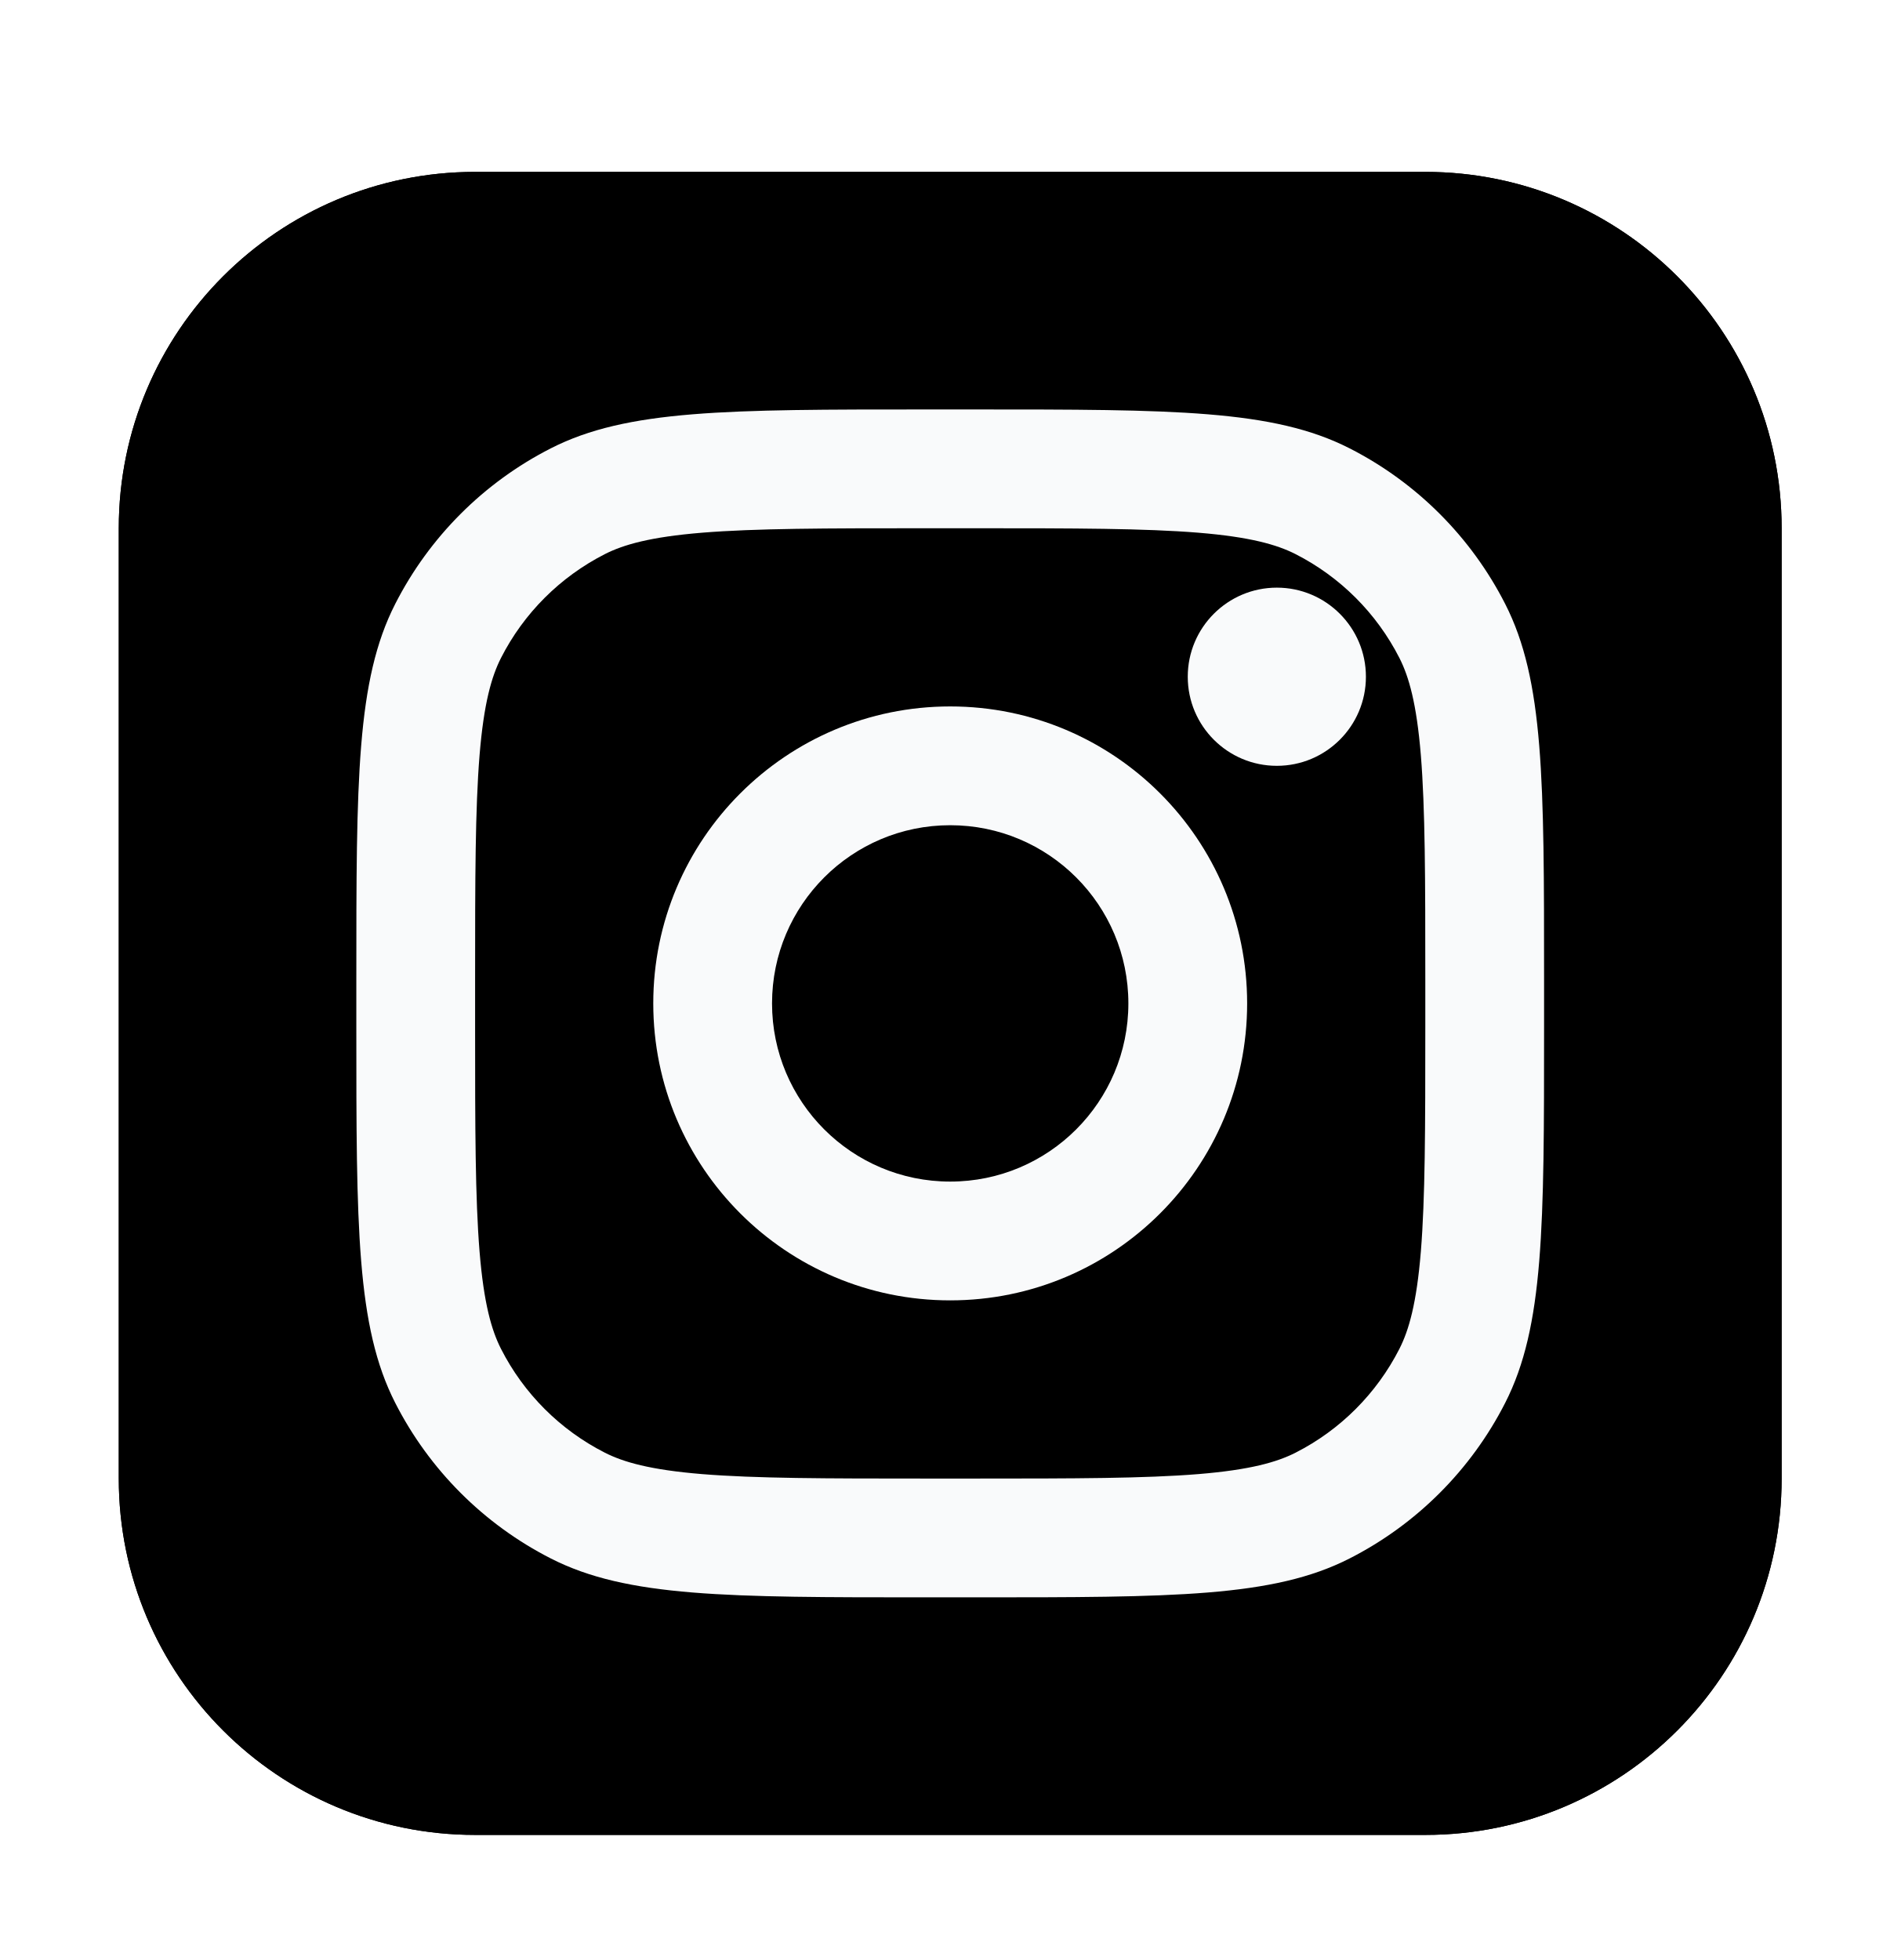
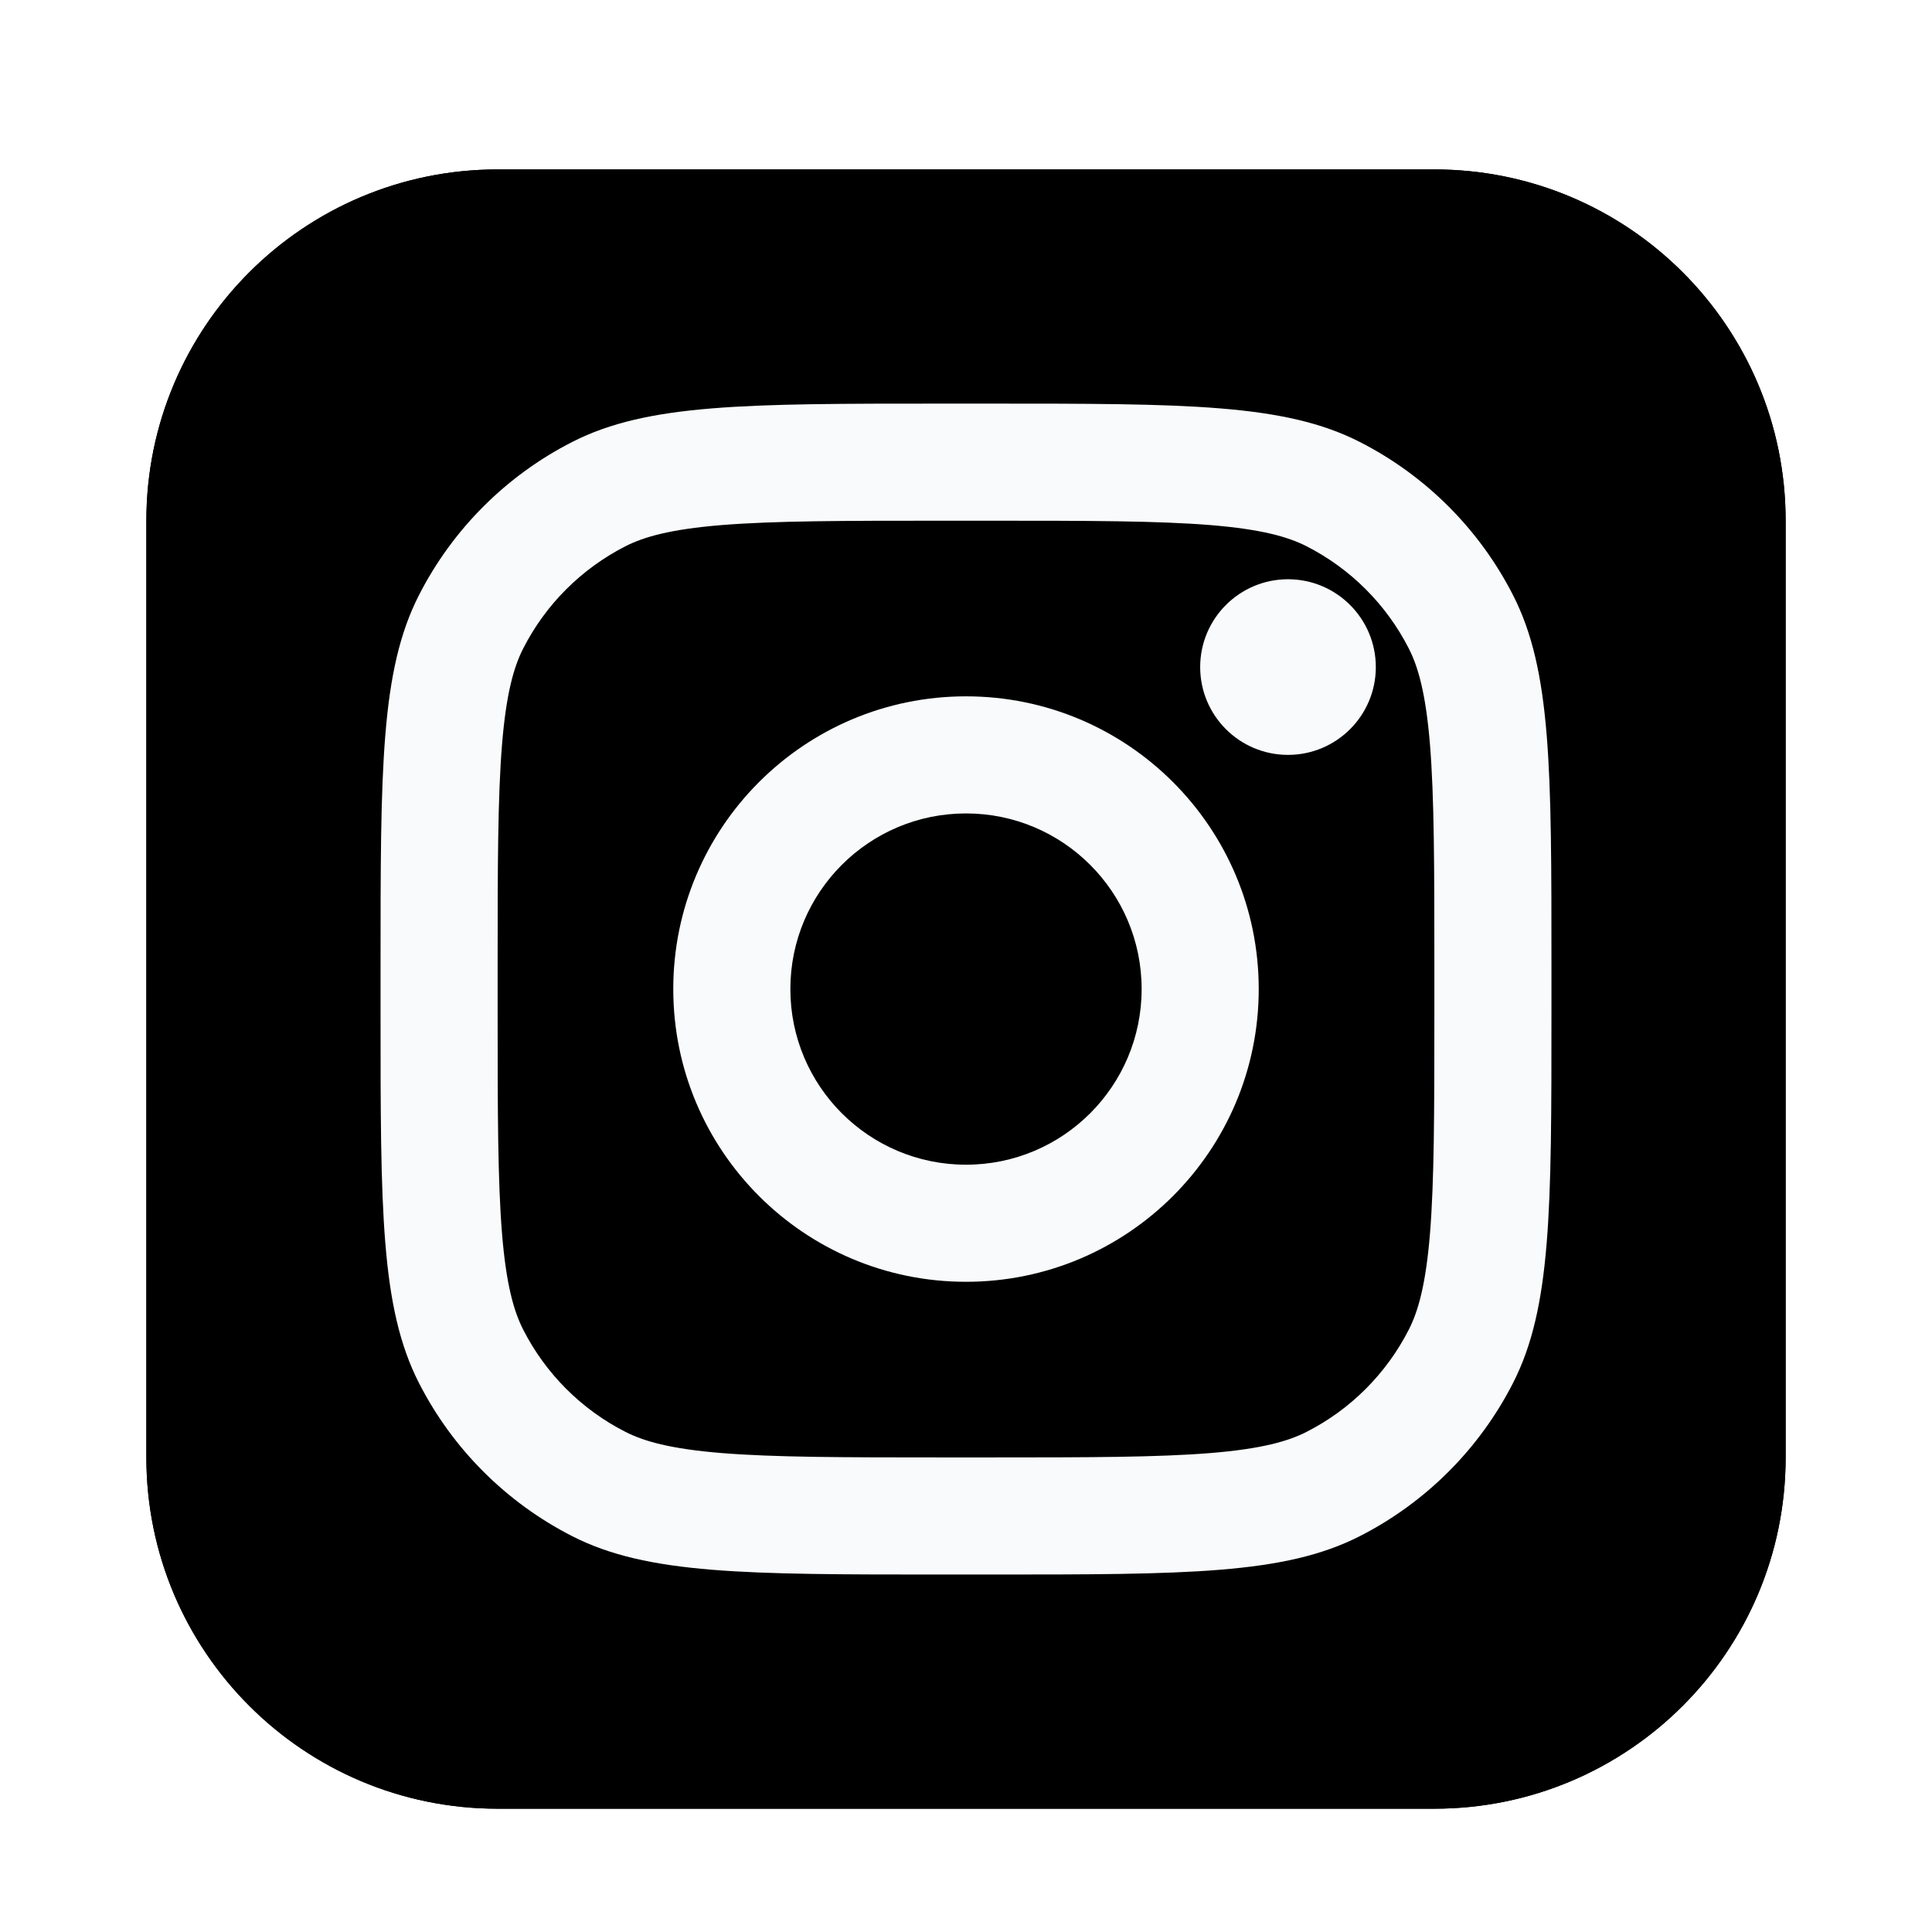
- <svg xmlns="http://www.w3.org/2000/svg" width="32" height="33" viewBox="0 0 32 33" fill="none">
+ <svg xmlns="http://www.w3.org/2000/svg" width="33" height="33" viewBox="0 0 32 33" fill="none">
  <rect x="2" y="2.894" width="28" height="28" rx="6" fill="currentColor" />
  <rect x="2" y="2.894" width="28" height="28" rx="6" fill="currentColor" />
  <path d="M23 11.394C23 12.223 22.328 12.894 21.5 12.894C20.672 12.894 20 12.223 20 11.394C20 10.566 20.672 9.894 21.5 9.894C22.328 9.894 23 10.566 23 11.394Z" fill="#F9FAFB" />
  <path fill-rule="evenodd" clip-rule="evenodd" d="M16 21.894C18.761 21.894 21 19.655 21 16.894C21 14.133 18.761 11.894 16 11.894C13.239 11.894 11 14.133 11 16.894C11 19.655 13.239 21.894 16 21.894ZM16 19.894C17.657 19.894 19 18.551 19 16.894C19 15.237 17.657 13.894 16 13.894C14.343 13.894 13 15.237 13 16.894C13 18.551 14.343 19.894 16 19.894Z" fill="#F9FAFB" />
  <path fill-rule="evenodd" clip-rule="evenodd" d="M6 16.494C6 13.134 6 11.454 6.654 10.17C7.229 9.041 8.147 8.123 9.276 7.548C10.559 6.894 12.24 6.894 15.6 6.894H16.4C19.76 6.894 21.441 6.894 22.724 7.548C23.853 8.123 24.771 9.041 25.346 10.17C26 11.454 26 13.134 26 16.494V17.294C26 20.654 26 22.334 25.346 23.618C24.771 24.747 23.853 25.665 22.724 26.24C21.441 26.894 19.76 26.894 16.4 26.894H15.6C12.24 26.894 10.559 26.894 9.276 26.24C8.147 25.665 7.229 24.747 6.654 23.618C6 22.334 6 20.654 6 17.294V16.494ZM15.6 8.894H16.4C18.113 8.894 19.278 8.896 20.178 8.969C21.055 9.041 21.503 9.171 21.816 9.33C22.569 9.714 23.18 10.325 23.564 11.078C23.723 11.391 23.853 11.839 23.925 12.716C23.998 13.616 24 14.781 24 16.494V17.294C24 19.007 23.998 20.172 23.925 21.072C23.853 21.949 23.723 22.397 23.564 22.71C23.18 23.463 22.569 24.075 21.816 24.458C21.503 24.617 21.055 24.747 20.178 24.819C19.278 24.892 18.113 24.894 16.4 24.894H15.6C13.887 24.894 12.722 24.892 11.822 24.819C10.945 24.747 10.497 24.617 10.184 24.458C9.431 24.075 8.819 23.463 8.436 22.71C8.277 22.397 8.147 21.949 8.075 21.072C8.002 20.172 8 19.007 8 17.294V16.494C8 14.781 8.002 13.616 8.075 12.716C8.147 11.839 8.277 11.391 8.436 11.078C8.819 10.325 9.431 9.714 10.184 9.33C10.497 9.171 10.945 9.041 11.822 8.969C12.722 8.896 13.887 8.894 15.6 8.894Z" fill="#F9FAFB" />
</svg>
